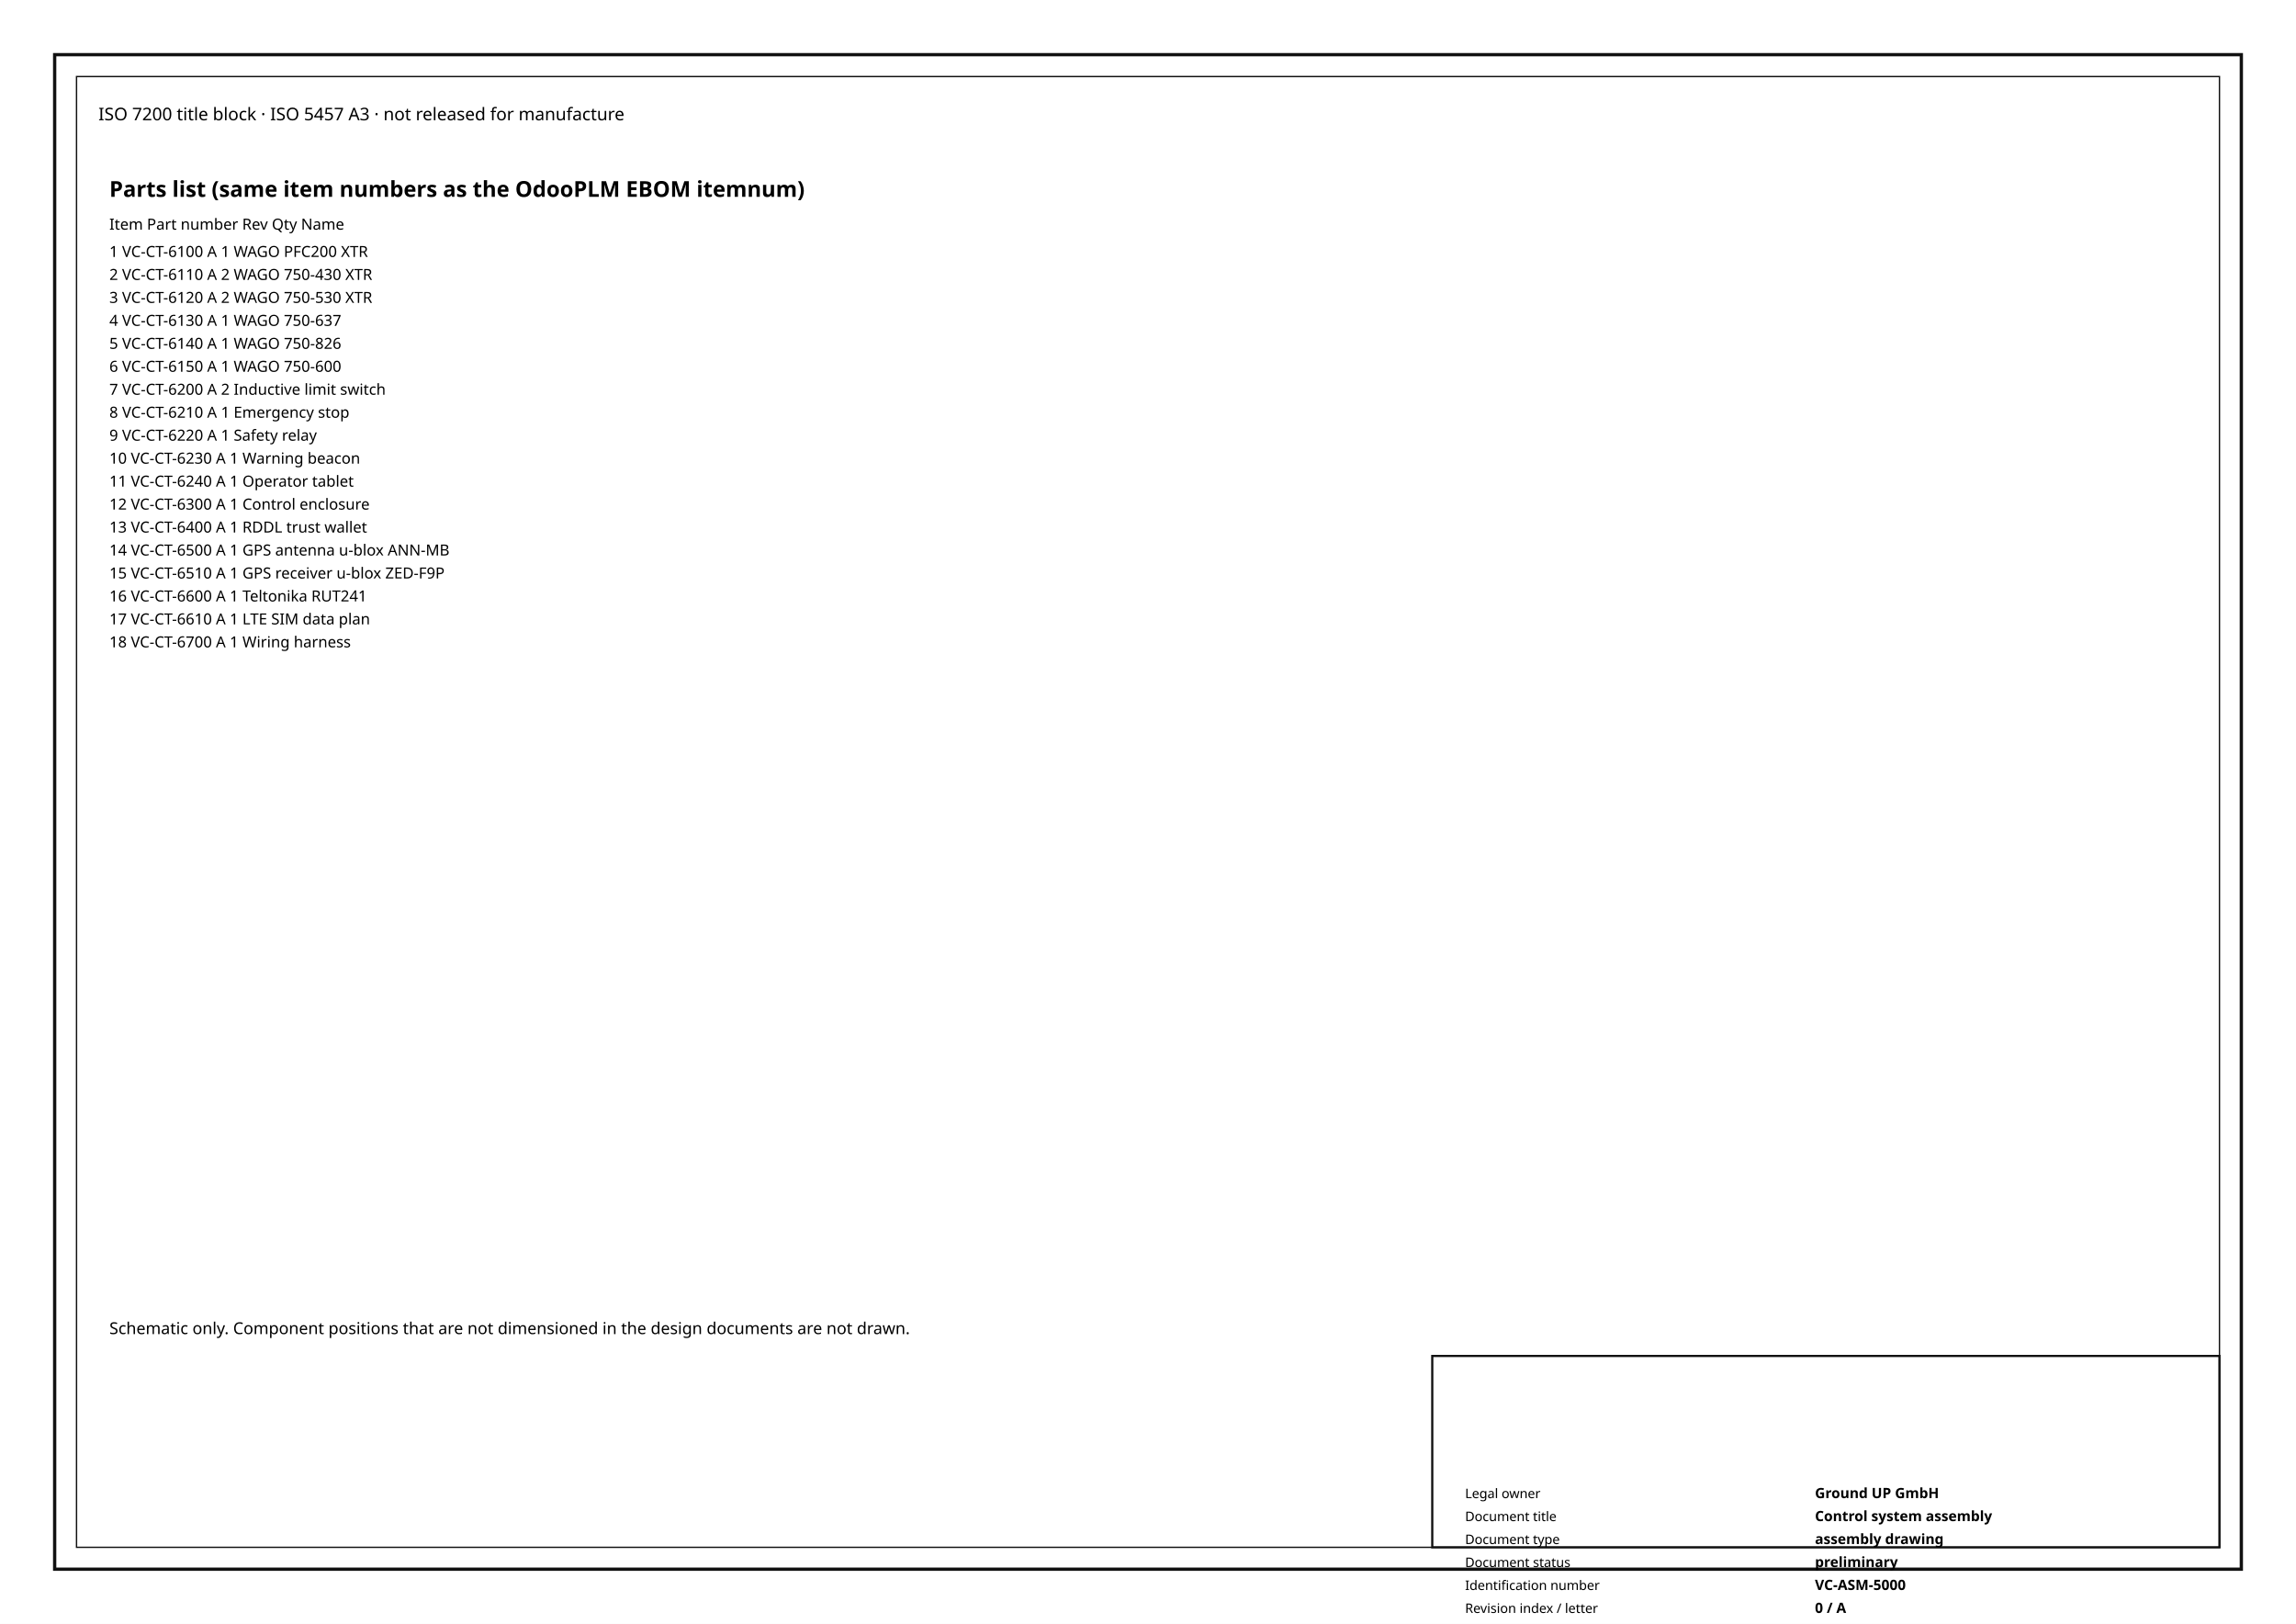
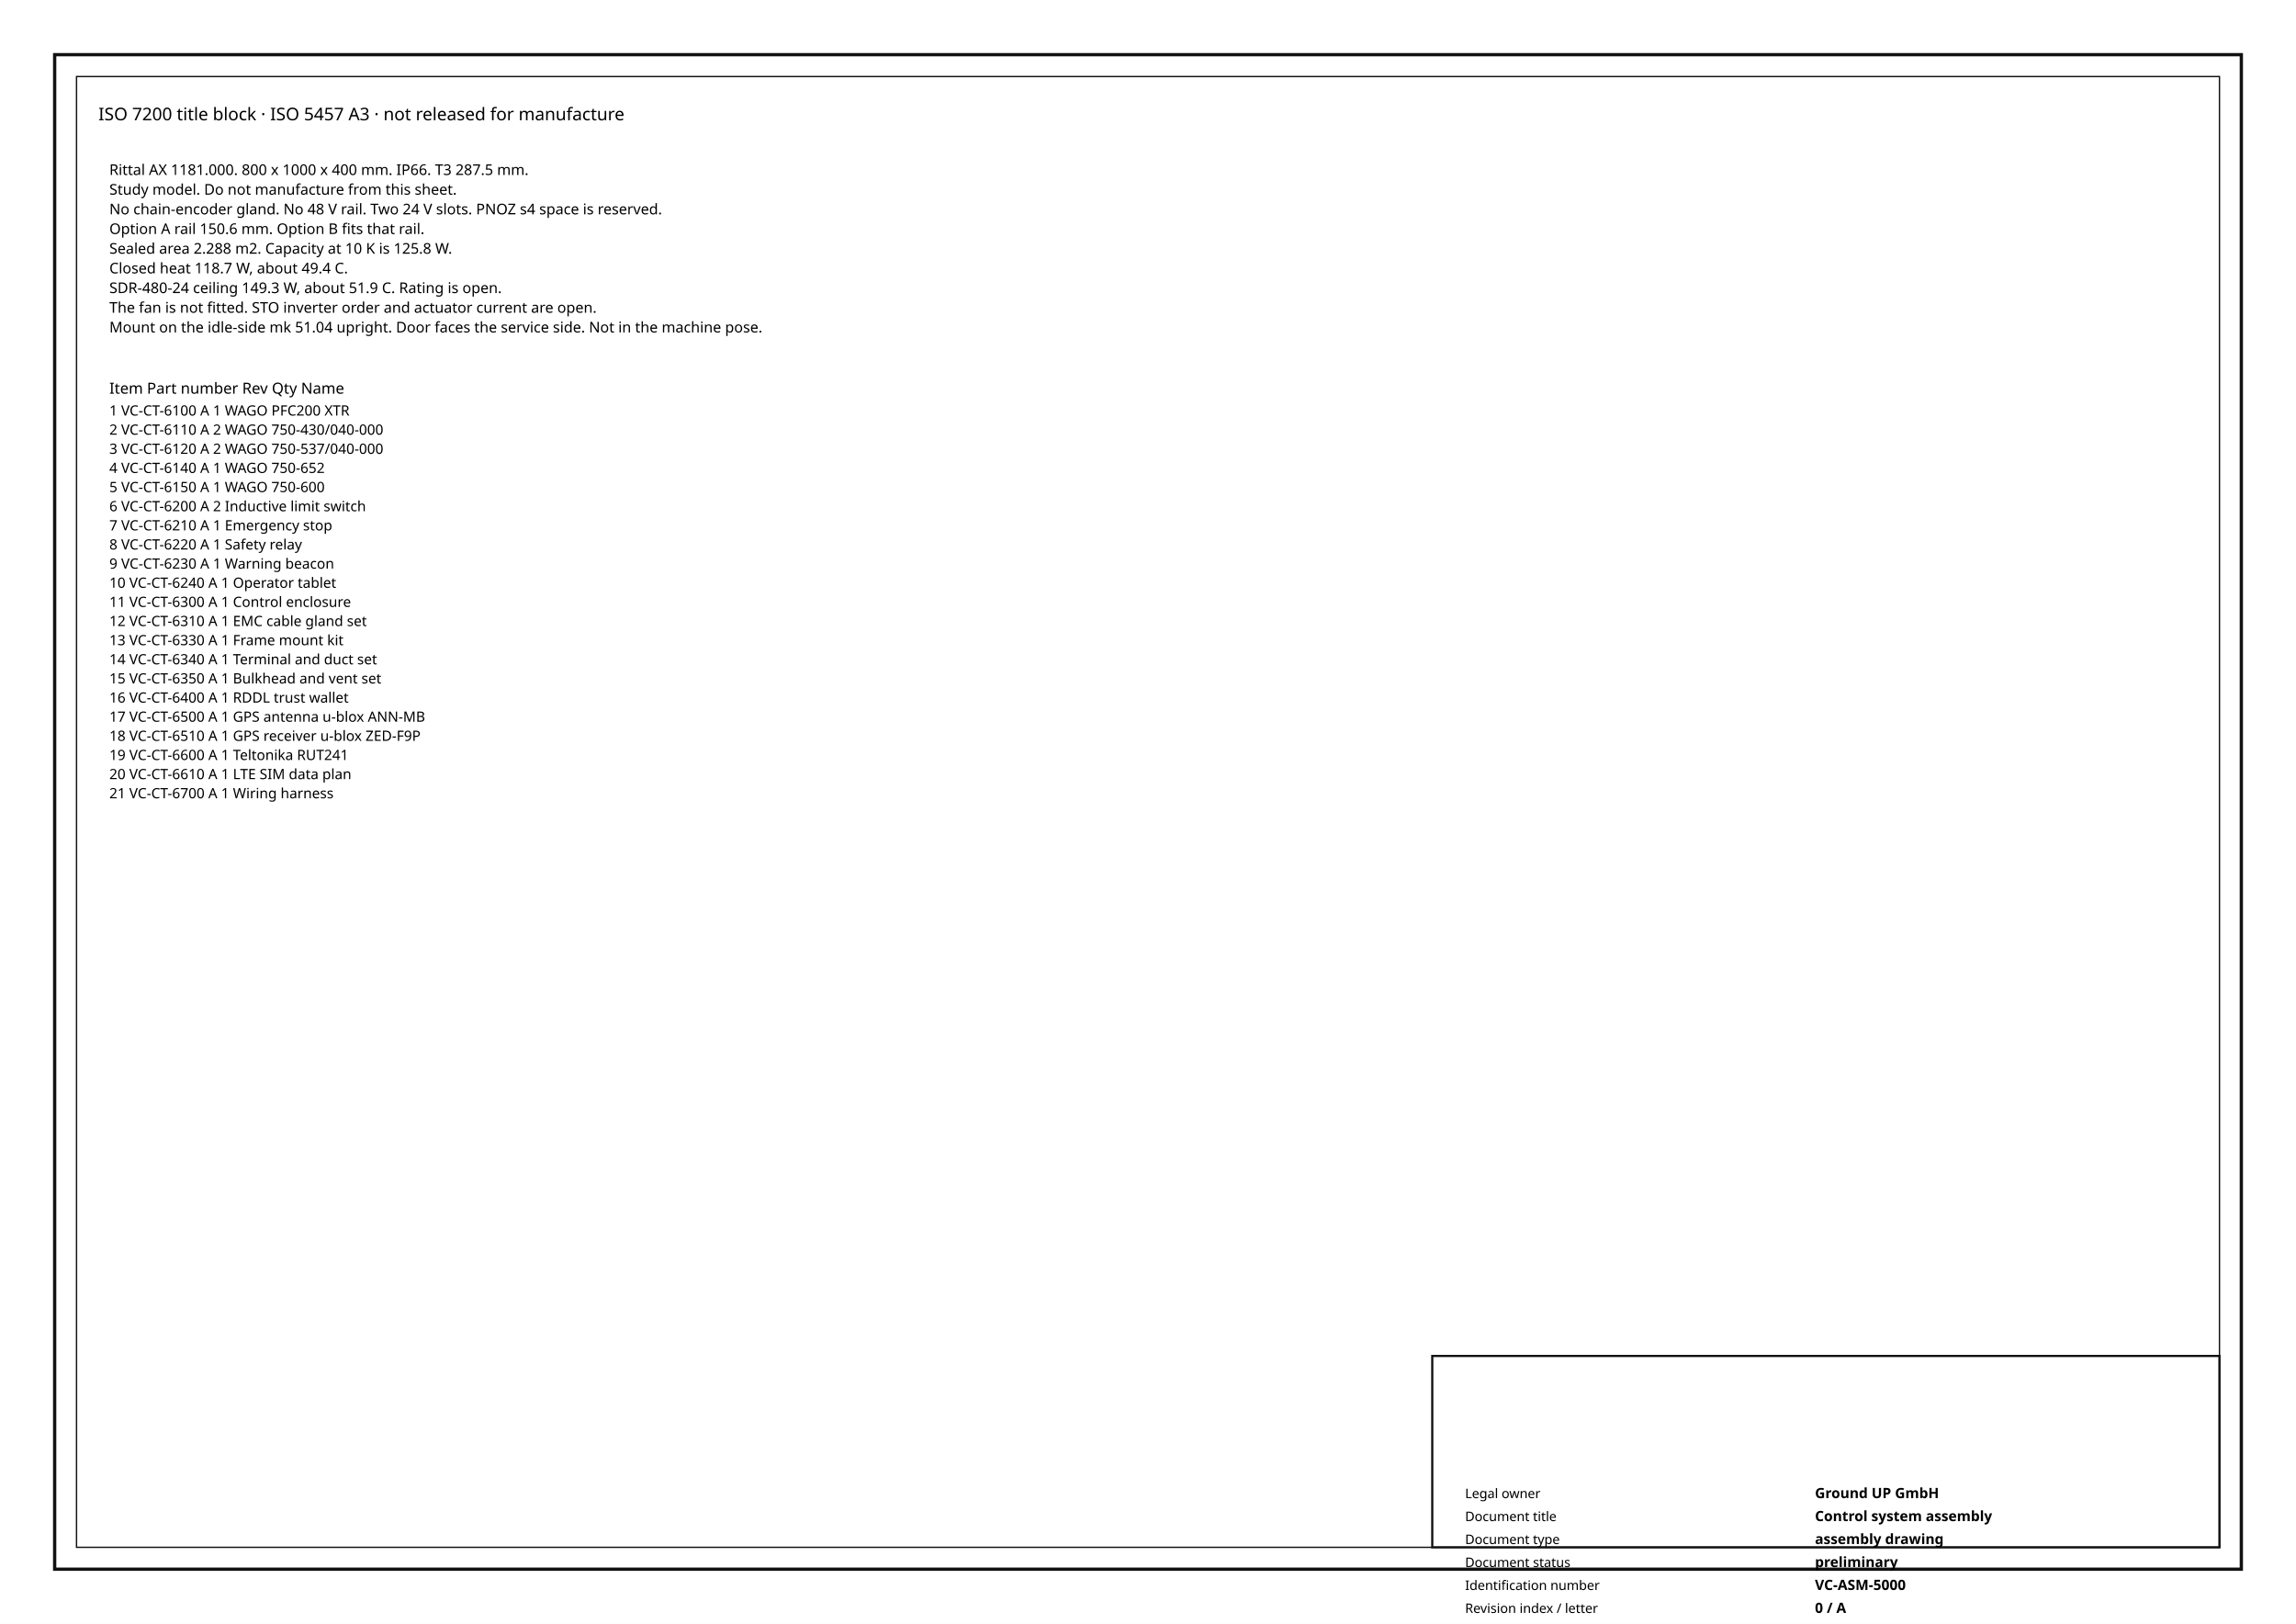
<svg xmlns="http://www.w3.org/2000/svg" width="420mm" height="297mm" viewBox="0 0 420.0 297.0">
  <rect width="100%" height="100%" fill="#fff" />
  <rect x="10" y="10" width="400" height="277" fill="none" stroke="#111" stroke-width="0.6" />
  <rect x="14" y="14" width="392" height="269" fill="none" stroke="#111" stroke-width="0.25" />
  <rect x="262" y="248" width="144" height="35" fill="none" stroke="#111" stroke-width="0.4" />
  <text x="18" y="22" font-size="3.2" font-family="sans-serif">ISO 7200 title block · ISO 5457 A3 · not released for manufacture</text>
-   <text x="20" y="36" font-size="4" font-family="sans-serif" font-weight="700">Parts list (same item numbers as the OdooPLM EBOM itemnum)</text>
-   <text x="20" y="42" font-size="2.8" font-family="sans-serif">Item  Part number   Rev  Qty  Name</text>
-   <text x="20" y="47" font-size="2.8" font-family="sans-serif">1      VC-CT-6100     A    1    WAGO PFC200 XTR</text>
-   <text x="20" y="51.2" font-size="2.8" font-family="sans-serif">2      VC-CT-6110     A    2    WAGO 750-430 XTR</text>
-   <text x="20" y="55.4" font-size="2.8" font-family="sans-serif">3      VC-CT-6120     A    2    WAGO 750-530 XTR</text>
-   <text x="20" y="59.6" font-size="2.8" font-family="sans-serif">4      VC-CT-6130     A    1    WAGO 750-637</text>
-   <text x="20" y="63.8" font-size="2.8" font-family="sans-serif">5      VC-CT-6140     A    1    WAGO 750-826</text>
-   <text x="20" y="68" font-size="2.8" font-family="sans-serif">6      VC-CT-6150     A    1    WAGO 750-600</text>
-   <text x="20" y="72.2" font-size="2.8" font-family="sans-serif">7      VC-CT-6200     A    2    Inductive limit switch</text>
-   <text x="20" y="76.4" font-size="2.8" font-family="sans-serif">8      VC-CT-6210     A    1    Emergency stop</text>
-   <text x="20" y="80.6" font-size="2.8" font-family="sans-serif">9      VC-CT-6220     A    1    Safety relay</text>
-   <text x="20" y="84.8" font-size="2.8" font-family="sans-serif">10     VC-CT-6230     A    1    Warning beacon</text>
-   <text x="20" y="89" font-size="2.8" font-family="sans-serif">11     VC-CT-6240     A    1    Operator tablet</text>
-   <text x="20" y="93.2" font-size="2.8" font-family="sans-serif">12     VC-CT-6300     A    1    Control enclosure</text>
-   <text x="20" y="97.4" font-size="2.8" font-family="sans-serif">13     VC-CT-6400     A    1    RDDL trust wallet</text>
-   <text x="20" y="101.6" font-size="2.8" font-family="sans-serif">14     VC-CT-6500     A    1    GPS antenna u-blox ANN-MB</text>
-   <text x="20" y="105.8" font-size="2.8" font-family="sans-serif">15     VC-CT-6510     A    1    GPS receiver u-blox ZED-F9P</text>
-   <text x="20" y="110" font-size="2.8" font-family="sans-serif">16     VC-CT-6600     A    1    Teltonika RUT241</text>
-   <text x="20" y="114.2" font-size="2.8" font-family="sans-serif">17     VC-CT-6610     A    1    LTE SIM data plan</text>
-   <text x="20" y="118.4" font-size="2.8" font-family="sans-serif">18     VC-CT-6700     A    1    Wiring harness</text>
-   <text x="20" y="244" font-size="3" font-family="sans-serif">Schematic only. Component positions that are not dimensioned in the design documents are not drawn.</text>
+   <text x="20" y="32" font-size="2.7" font-family="sans-serif">Rittal AX 1181.000. 800 x 1000 x 400 mm. IP66. T3 287.5 mm.</text>
+   <text x="20" y="35.6" font-size="2.7" font-family="sans-serif">Study model. Do not manufacture from this sheet.</text>
+   <text x="20" y="39.2" font-size="2.7" font-family="sans-serif">No chain-encoder gland. No 48 V rail. Two 24 V slots. PNOZ s4 space is reserved.</text>
+   <text x="20" y="42.8" font-size="2.7" font-family="sans-serif">Option A rail 150.6 mm. Option B fits that rail.</text>
+   <text x="20" y="46.4" font-size="2.7" font-family="sans-serif">Sealed area 2.288 m2. Capacity at 10 K is 125.8 W.</text>
+   <text x="20" y="50" font-size="2.7" font-family="sans-serif">Closed heat 118.7 W, about 49.4 C.</text>
+   <text x="20" y="53.6" font-size="2.7" font-family="sans-serif">SDR-480-24 ceiling 149.3 W, about 51.9 C. Rating is open.</text>
+   <text x="20" y="57.2" font-size="2.7" font-family="sans-serif">The fan is not fitted. STO inverter order and actuator current are open.</text>
+   <text x="20" y="60.8" font-size="2.7" font-family="sans-serif">Mount on the idle-side mk 51.04 upright. Door faces the service side. Not in the machine pose.</text>
+   <text x="20" y="72" font-size="2.8" font-family="sans-serif">Item  Part number   Rev  Qty  Name</text>
+   <text x="20" y="76" font-size="2.6" font-family="sans-serif">1      VC-CT-6100     A    1    WAGO PFC200 XTR</text>
+   <text x="20" y="79.5" font-size="2.6" font-family="sans-serif">2      VC-CT-6110     A    2    WAGO 750-430/040-000</text>
+   <text x="20" y="83.0" font-size="2.6" font-family="sans-serif">3      VC-CT-6120     A    2    WAGO 750-537/040-000</text>
+   <text x="20" y="86.5" font-size="2.6" font-family="sans-serif">4      VC-CT-6140     A    1    WAGO 750-652</text>
+   <text x="20" y="90.0" font-size="2.6" font-family="sans-serif">5      VC-CT-6150     A    1    WAGO 750-600</text>
+   <text x="20" y="93.5" font-size="2.6" font-family="sans-serif">6      VC-CT-6200     A    2    Inductive limit switch</text>
+   <text x="20" y="97.0" font-size="2.6" font-family="sans-serif">7      VC-CT-6210     A    1    Emergency stop</text>
+   <text x="20" y="100.5" font-size="2.6" font-family="sans-serif">8      VC-CT-6220     A    1    Safety relay</text>
+   <text x="20" y="104.0" font-size="2.6" font-family="sans-serif">9      VC-CT-6230     A    1    Warning beacon</text>
+   <text x="20" y="107.5" font-size="2.6" font-family="sans-serif">10     VC-CT-6240     A    1    Operator tablet</text>
+   <text x="20" y="111.0" font-size="2.6" font-family="sans-serif">11     VC-CT-6300     A    1    Control enclosure</text>
+   <text x="20" y="114.5" font-size="2.6" font-family="sans-serif">12     VC-CT-6310     A    1    EMC cable gland set</text>
+   <text x="20" y="118.0" font-size="2.6" font-family="sans-serif">13     VC-CT-6330     A    1    Frame mount kit</text>
+   <text x="20" y="121.5" font-size="2.6" font-family="sans-serif">14     VC-CT-6340     A    1    Terminal and duct set</text>
+   <text x="20" y="125.0" font-size="2.6" font-family="sans-serif">15     VC-CT-6350     A    1    Bulkhead and vent set</text>
+   <text x="20" y="128.5" font-size="2.6" font-family="sans-serif">16     VC-CT-6400     A    1    RDDL trust wallet</text>
+   <text x="20" y="132.0" font-size="2.6" font-family="sans-serif">17     VC-CT-6500     A    1    GPS antenna u-blox ANN-MB</text>
+   <text x="20" y="135.5" font-size="2.6" font-family="sans-serif">18     VC-CT-6510     A    1    GPS receiver u-blox ZED-F9P</text>
+   <text x="20" y="139.0" font-size="2.6" font-family="sans-serif">19     VC-CT-6600     A    1    Teltonika RUT241</text>
+   <text x="20" y="142.5" font-size="2.6" font-family="sans-serif">20     VC-CT-6610     A    1    LTE SIM data plan</text>
+   <text x="20" y="146.0" font-size="2.6" font-family="sans-serif">21     VC-CT-6700     A    1    Wiring harness</text>
  <text x="268" y="274" font-size="2.4" font-family="sans-serif">Legal owner</text>
  <text x="332" y="274" font-size="2.6" font-family="sans-serif" font-weight="700">Ground UP GmbH</text>
  <text x="268" y="278.2" font-size="2.4" font-family="sans-serif">Document title</text>
  <text x="332" y="278.2" font-size="2.6" font-family="sans-serif" font-weight="700">Control system assembly</text>
  <text x="268" y="282.4" font-size="2.4" font-family="sans-serif">Document type</text>
  <text x="332" y="282.4" font-size="2.6" font-family="sans-serif" font-weight="700">assembly drawing</text>
  <text x="268" y="286.6" font-size="2.4" font-family="sans-serif">Document status</text>
  <text x="332" y="286.6" font-size="2.6" font-family="sans-serif" font-weight="700">preliminary</text>
  <text x="268" y="290.8" font-size="2.4" font-family="sans-serif">Identification number</text>
  <text x="332" y="290.8" font-size="2.6" font-family="sans-serif" font-weight="700">VC-ASM-5000</text>
  <text x="268" y="295" font-size="2.4" font-family="sans-serif">Revision index / letter</text>
  <text x="332" y="295" font-size="2.6" font-family="sans-serif" font-weight="700">0 / A</text>
  <text x="268" y="299.2" font-size="2.4" font-family="sans-serif">Creator</text>
  <text x="332" y="299.2" font-size="2.6" font-family="sans-serif" font-weight="700">vibrocore cad export</text>
  <text x="268" y="303.4" font-size="2.4" font-family="sans-serif">Created</text>
  <text x="332" y="303.4" font-size="2.6" font-family="sans-serif" font-weight="700">2026-11-19</text>
  <text x="268" y="307.6" font-size="2.4" font-family="sans-serif">Units</text>
  <text x="332" y="307.6" font-size="2.6" font-family="sans-serif" font-weight="700">mm</text>
  <text x="268" y="311.8" font-size="2.4" font-family="sans-serif">Projection</text>
  <text x="332" y="311.8" font-size="2.6" font-family="sans-serif" font-weight="700">first angle (ISO 128)</text>
  <text x="268" y="316" font-size="2.4" font-family="sans-serif">Sheet</text>
  <text x="332" y="316" font-size="2.6" font-family="sans-serif" font-weight="700">1 / 1</text>
</svg>
